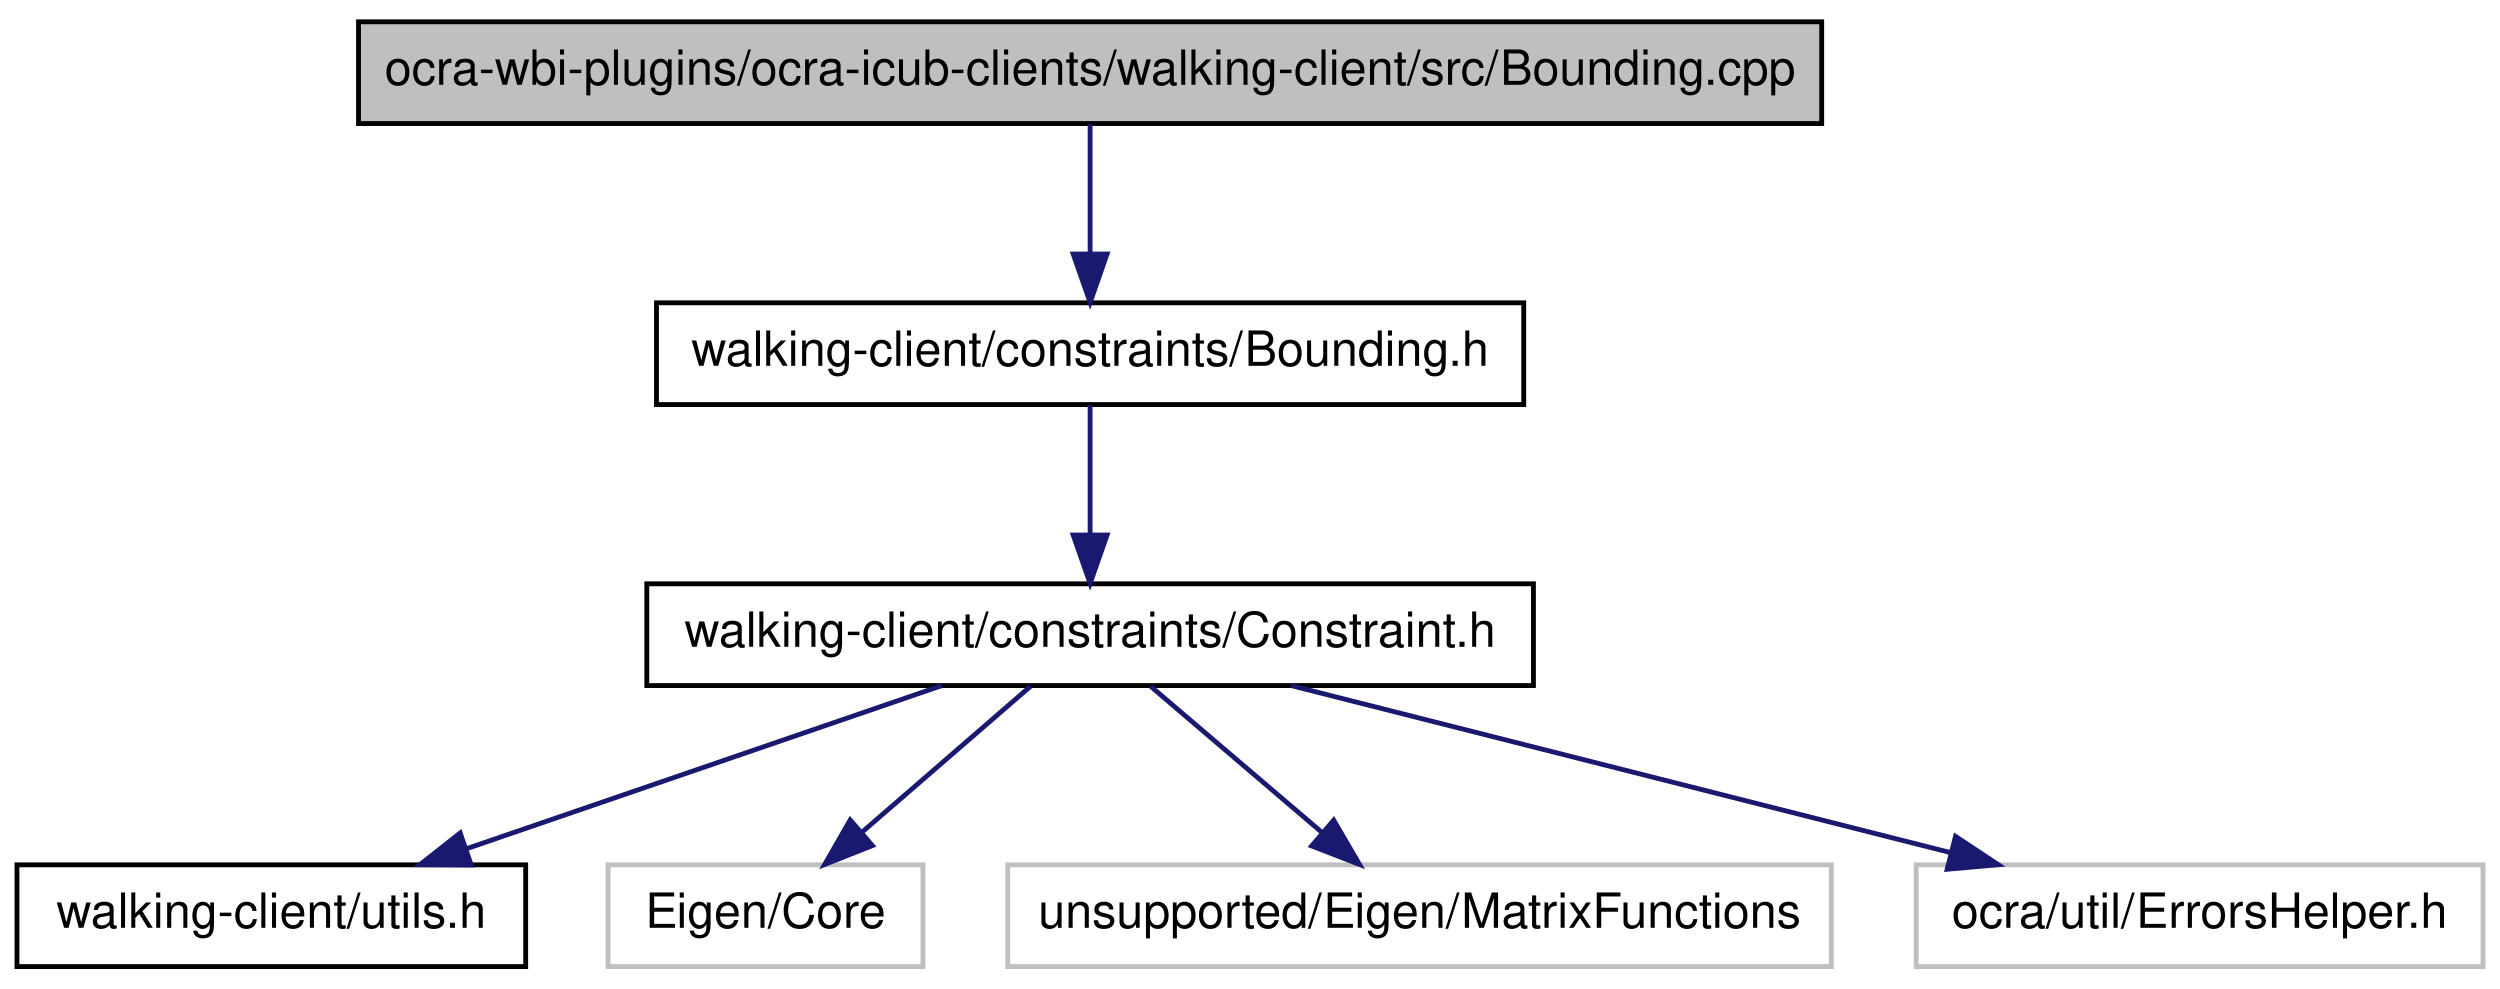
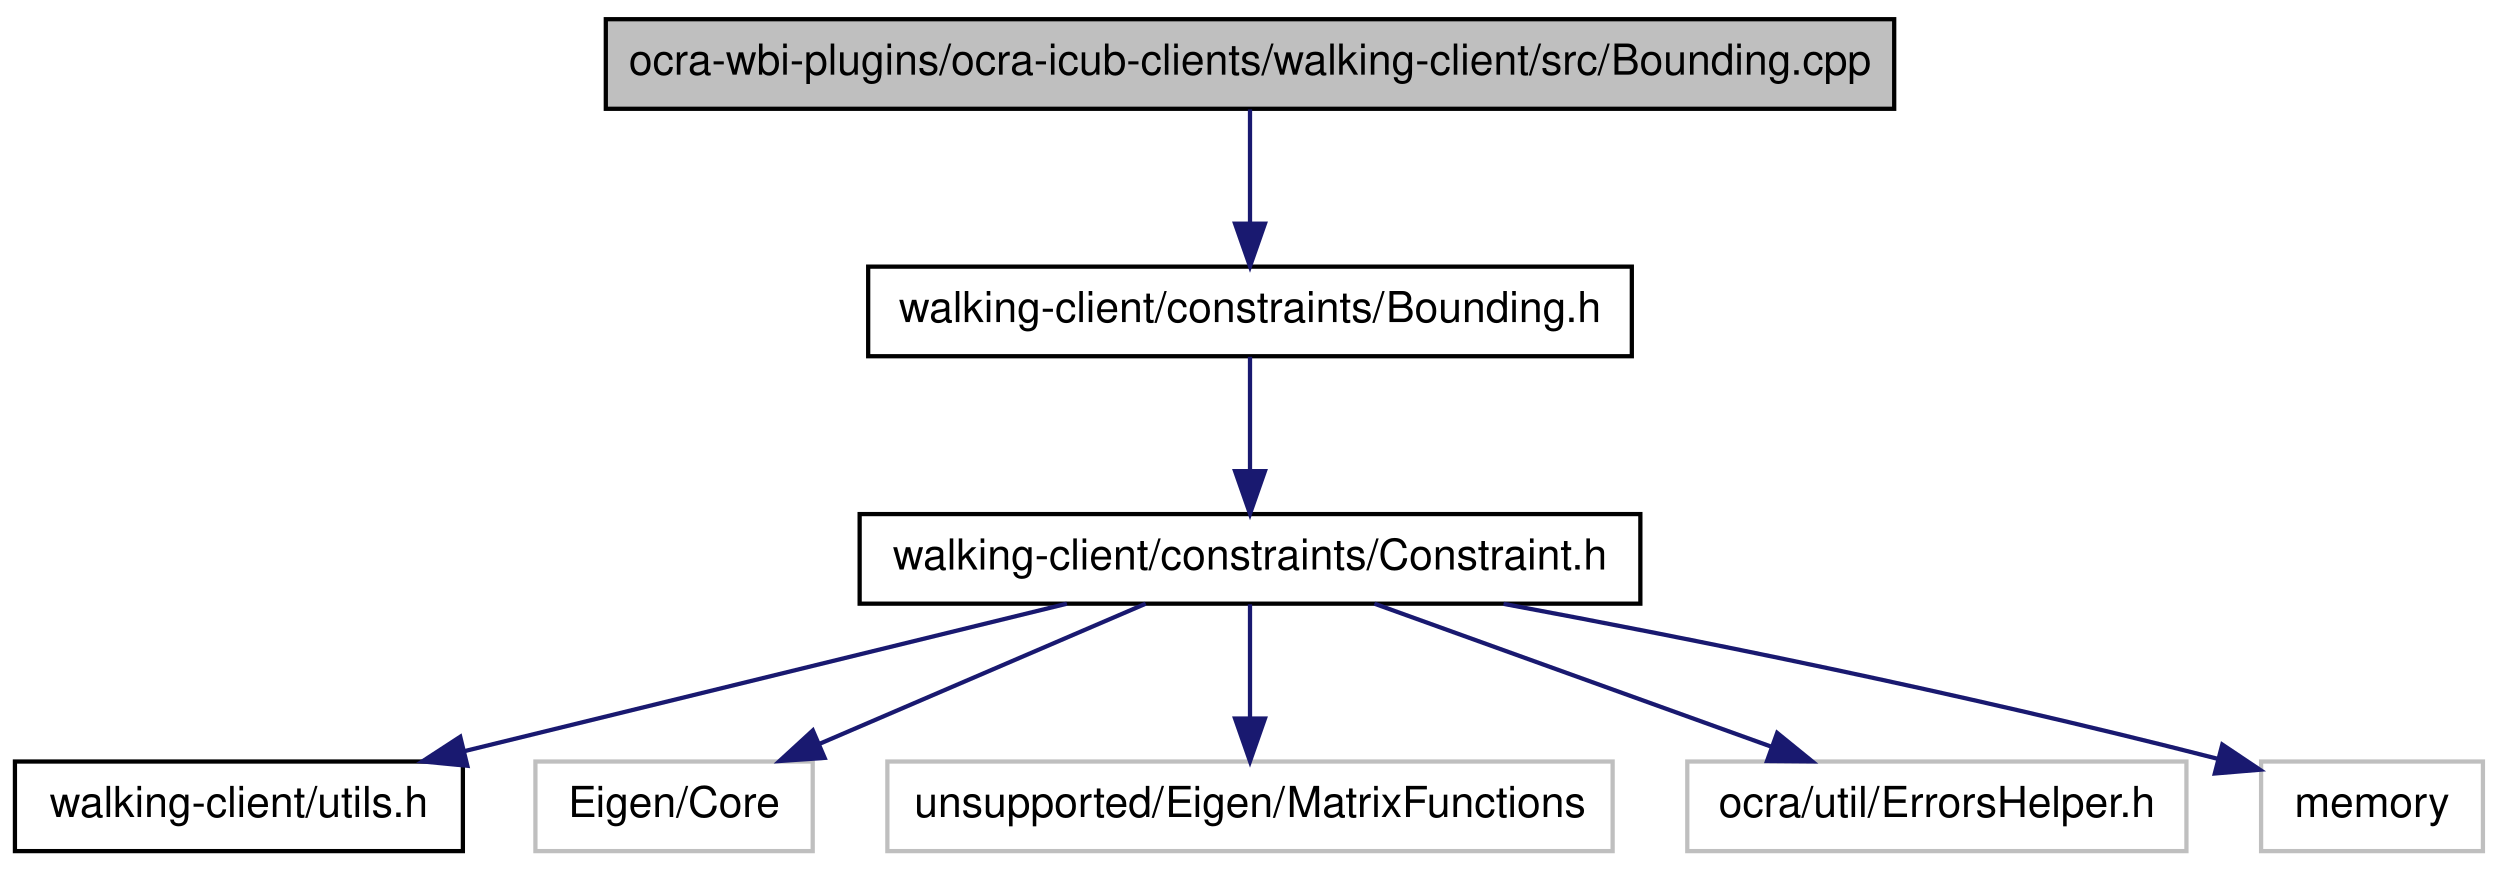
- <svg xmlns="http://www.w3.org/2000/svg" xmlns:xlink="http://www.w3.org/1999/xlink" width="516pt" height="204pt" viewBox="0.00 0.00 516.00 204.00">
+ <svg xmlns="http://www.w3.org/2000/svg" xmlns:xlink="http://www.w3.org/1999/xlink" width="586pt" height="204pt" viewBox="0.00 0.00 586.00 204.00">
  <g id="graph1" class="graph" transform="scale(1 1) rotate(0) translate(4 200)">
-     <polygon fill="white" stroke="white" points="-4,5 -4,-200 513,-200 513,5 -4,5" />
+     <polygon fill="white" stroke="white" points="-4,5 -4,-200 583,-200 583,5 -4,5" />
    <g id="node1" class="node">
-       <polygon fill="#bfbfbf" stroke="black" points="70,-174.5 70,-195.5 372,-195.5 372,-174.5 70,-174.5" />
-       <text text-anchor="middle" x="221" y="-182.5" font-family="Helvetica,sans-Serif" font-size="10.00">ocra-wbi-plugins/ocra-icub-clients/walking-client/src/Bounding.cpp</text>
+       <polygon fill="#bfbfbf" stroke="black" points="138,-174.5 138,-195.5 440,-195.5 440,-174.5 138,-174.5" />
+       <text text-anchor="middle" x="289" y="-182.5" font-family="Helvetica,sans-Serif" font-size="10.00">ocra-wbi-plugins/ocra-icub-clients/walking-client/src/Bounding.cpp</text>
    </g>
    <g id="node3" class="node">
      <a xlink:href="Bounding_8h.html" target="_top" xlink:title="walking-client/constraints/Bounding.h">
-         <polygon fill="white" stroke="black" points="131.5,-116.5 131.5,-137.5 310.5,-137.5 310.5,-116.5 131.5,-116.5" />
-         <text text-anchor="middle" x="221" y="-124.5" font-family="Helvetica,sans-Serif" font-size="10.00">walking-client/constraints/Bounding.h</text>
+         <polygon fill="white" stroke="black" points="199.5,-116.5 199.5,-137.5 378.5,-137.5 378.5,-116.5 199.5,-116.5" />
+         <text text-anchor="middle" x="289" y="-124.5" font-family="Helvetica,sans-Serif" font-size="10.00">walking-client/constraints/Bounding.h</text>
      </a>
    </g>
    <g id="edge2" class="edge">
-       <path fill="none" stroke="midnightblue" d="M221,-174.362C221,-166.922 221,-156.743 221,-147.728" />
-       <polygon fill="midnightblue" stroke="midnightblue" points="224.5,-147.571 221,-137.571 217.5,-147.571 224.5,-147.571" />
+       <path fill="none" stroke="midnightblue" d="M289,-174.362C289,-166.922 289,-156.743 289,-147.728" />
+       <polygon fill="midnightblue" stroke="midnightblue" points="292.5,-147.571 289,-137.571 285.5,-147.571 292.5,-147.571" />
    </g>
    <g id="node5" class="node">
      <a xlink:href="Constraint_8h.html" target="_top" xlink:title="A constraint base class.">
-         <polygon fill="white" stroke="black" points="129.5,-58.5 129.5,-79.5 312.5,-79.5 312.5,-58.5 129.5,-58.5" />
-         <text text-anchor="middle" x="221" y="-66.5" font-family="Helvetica,sans-Serif" font-size="10.00">walking-client/constraints/Constraint.h</text>
+         <polygon fill="white" stroke="black" points="197.5,-58.5 197.5,-79.5 380.5,-79.5 380.5,-58.5 197.5,-58.5" />
+         <text text-anchor="middle" x="289" y="-66.5" font-family="Helvetica,sans-Serif" font-size="10.00">walking-client/constraints/Constraint.h</text>
      </a>
    </g>
    <g id="edge4" class="edge">
-       <path fill="none" stroke="midnightblue" d="M221,-116.362C221,-108.922 221,-98.743 221,-89.728" />
-       <polygon fill="midnightblue" stroke="midnightblue" points="224.5,-89.571 221,-79.571 217.5,-89.571 224.5,-89.571" />
+       <path fill="none" stroke="midnightblue" d="M289,-116.362C289,-108.922 289,-98.743 289,-89.728" />
+       <polygon fill="midnightblue" stroke="midnightblue" points="292.5,-89.571 289,-79.571 285.5,-89.571 292.5,-89.571" />
    </g>
    <g id="node7" class="node">
      <a xlink:href="utils_8h.html" target="_top" xlink:title="walking-client/utils.h">
        <polygon fill="white" stroke="black" points="-0.5,-0.5 -0.5,-21.5 104.5,-21.5 104.5,-0.5 -0.5,-0.5" />
        <text text-anchor="middle" x="52" y="-8.5" font-family="Helvetica,sans-Serif" font-size="10.00">walking-client/utils.h</text>
      </a>
    </g>
    <g id="edge6" class="edge">
-       <path fill="none" stroke="midnightblue" d="M190.395,-58.497C162.963,-49.082 122.524,-35.204 92.436,-24.877" />
-       <polygon fill="midnightblue" stroke="midnightblue" points="93.257,-21.459 82.662,-21.523 90.984,-28.08 93.257,-21.459" />
+       <path fill="none" stroke="midnightblue" d="M246.081,-58.497C206.44,-48.795 147.432,-34.355 104.894,-23.945" />
+       <polygon fill="midnightblue" stroke="midnightblue" points="105.545,-20.501 94.999,-21.523 103.881,-27.3 105.545,-20.501" />
    </g>
    <g id="node9" class="node">
      <polygon fill="white" stroke="#bfbfbf" points="121.5,-0.5 121.5,-21.5 186.5,-21.5 186.5,-0.5 121.5,-0.5" />
      <text text-anchor="middle" x="154" y="-8.5" font-family="Helvetica,sans-Serif" font-size="10.00">Eigen/Core</text>
    </g>
    <g id="edge8" class="edge">
-       <path fill="none" stroke="midnightblue" d="M208.711,-58.362C198.983,-49.941 185.202,-38.011 173.905,-28.231" />
-       <polygon fill="midnightblue" stroke="midnightblue" points="176.062,-25.47 166.211,-21.571 171.481,-30.762 176.062,-25.47" />
+       <path fill="none" stroke="midnightblue" d="M264.553,-58.497C243.182,-49.315 211.931,-35.889 188.103,-25.652" />
+       <polygon fill="midnightblue" stroke="midnightblue" points="189.291,-22.353 178.722,-21.621 186.528,-28.785 189.291,-22.353" />
    </g>
    <g id="node11" class="node">
      <polygon fill="white" stroke="#bfbfbf" points="204,-0.5 204,-21.5 374,-21.5 374,-0.5 204,-0.5" />
      <text text-anchor="middle" x="289" y="-8.5" font-family="Helvetica,sans-Serif" font-size="10.00">unsupported/Eigen/MatrixFunctions</text>
    </g>
    <g id="edge10" class="edge">
-       <path fill="none" stroke="midnightblue" d="M233.472,-58.362C243.345,-49.941 257.333,-38.011 268.798,-28.231" />
-       <polygon fill="midnightblue" stroke="midnightblue" points="271.27,-30.723 276.607,-21.571 266.727,-25.397 271.27,-30.723" />
+       <path fill="none" stroke="midnightblue" d="M289,-58.362C289,-50.922 289,-40.743 289,-31.728" />
+       <polygon fill="midnightblue" stroke="midnightblue" points="292.5,-31.571 289,-21.571 285.5,-31.571 292.5,-31.571" />
    </g>
    <g id="node13" class="node">
      <polygon fill="white" stroke="#bfbfbf" points="391.5,-0.5 391.5,-21.5 508.5,-21.5 508.5,-0.5 391.5,-0.5" />
      <text text-anchor="middle" x="450" y="-8.5" font-family="Helvetica,sans-Serif" font-size="10.00">ocra/util/ErrorsHelper.h</text>
    </g>
    <g id="edge12" class="edge">
-       <path fill="none" stroke="midnightblue" d="M262.47,-58.497C300.692,-48.816 357.549,-34.416 398.631,-24.011" />
-       <polygon fill="midnightblue" stroke="midnightblue" points="399.617,-27.371 408.452,-21.523 397.899,-20.585 399.617,-27.371" />
+       <path fill="none" stroke="midnightblue" d="M318.156,-58.497C344.176,-49.123 382.479,-35.324 411.104,-25.012" />
+       <polygon fill="midnightblue" stroke="midnightblue" points="412.568,-28.205 420.789,-21.523 410.195,-21.619 412.568,-28.205" />
+     </g>
+     <g id="node15" class="node">
+       <polygon fill="white" stroke="#bfbfbf" points="526,-0.5 526,-21.5 578,-21.5 578,-0.5 526,-0.5" />
+       <text text-anchor="middle" x="552" y="-8.5" font-family="Helvetica,sans-Serif" font-size="10.00">memory</text>
+     </g>
+     <g id="edge14" class="edge">
+       <path fill="none" stroke="midnightblue" d="M348.43,-58.456C392.316,-50.281 453.662,-38.041 515.742,-22.157" />
+       <polygon fill="midnightblue" stroke="midnightblue" points="516.906,-25.471 525.709,-19.576 515.151,-18.695 516.906,-25.471" />
    </g>
  </g>
</svg>
